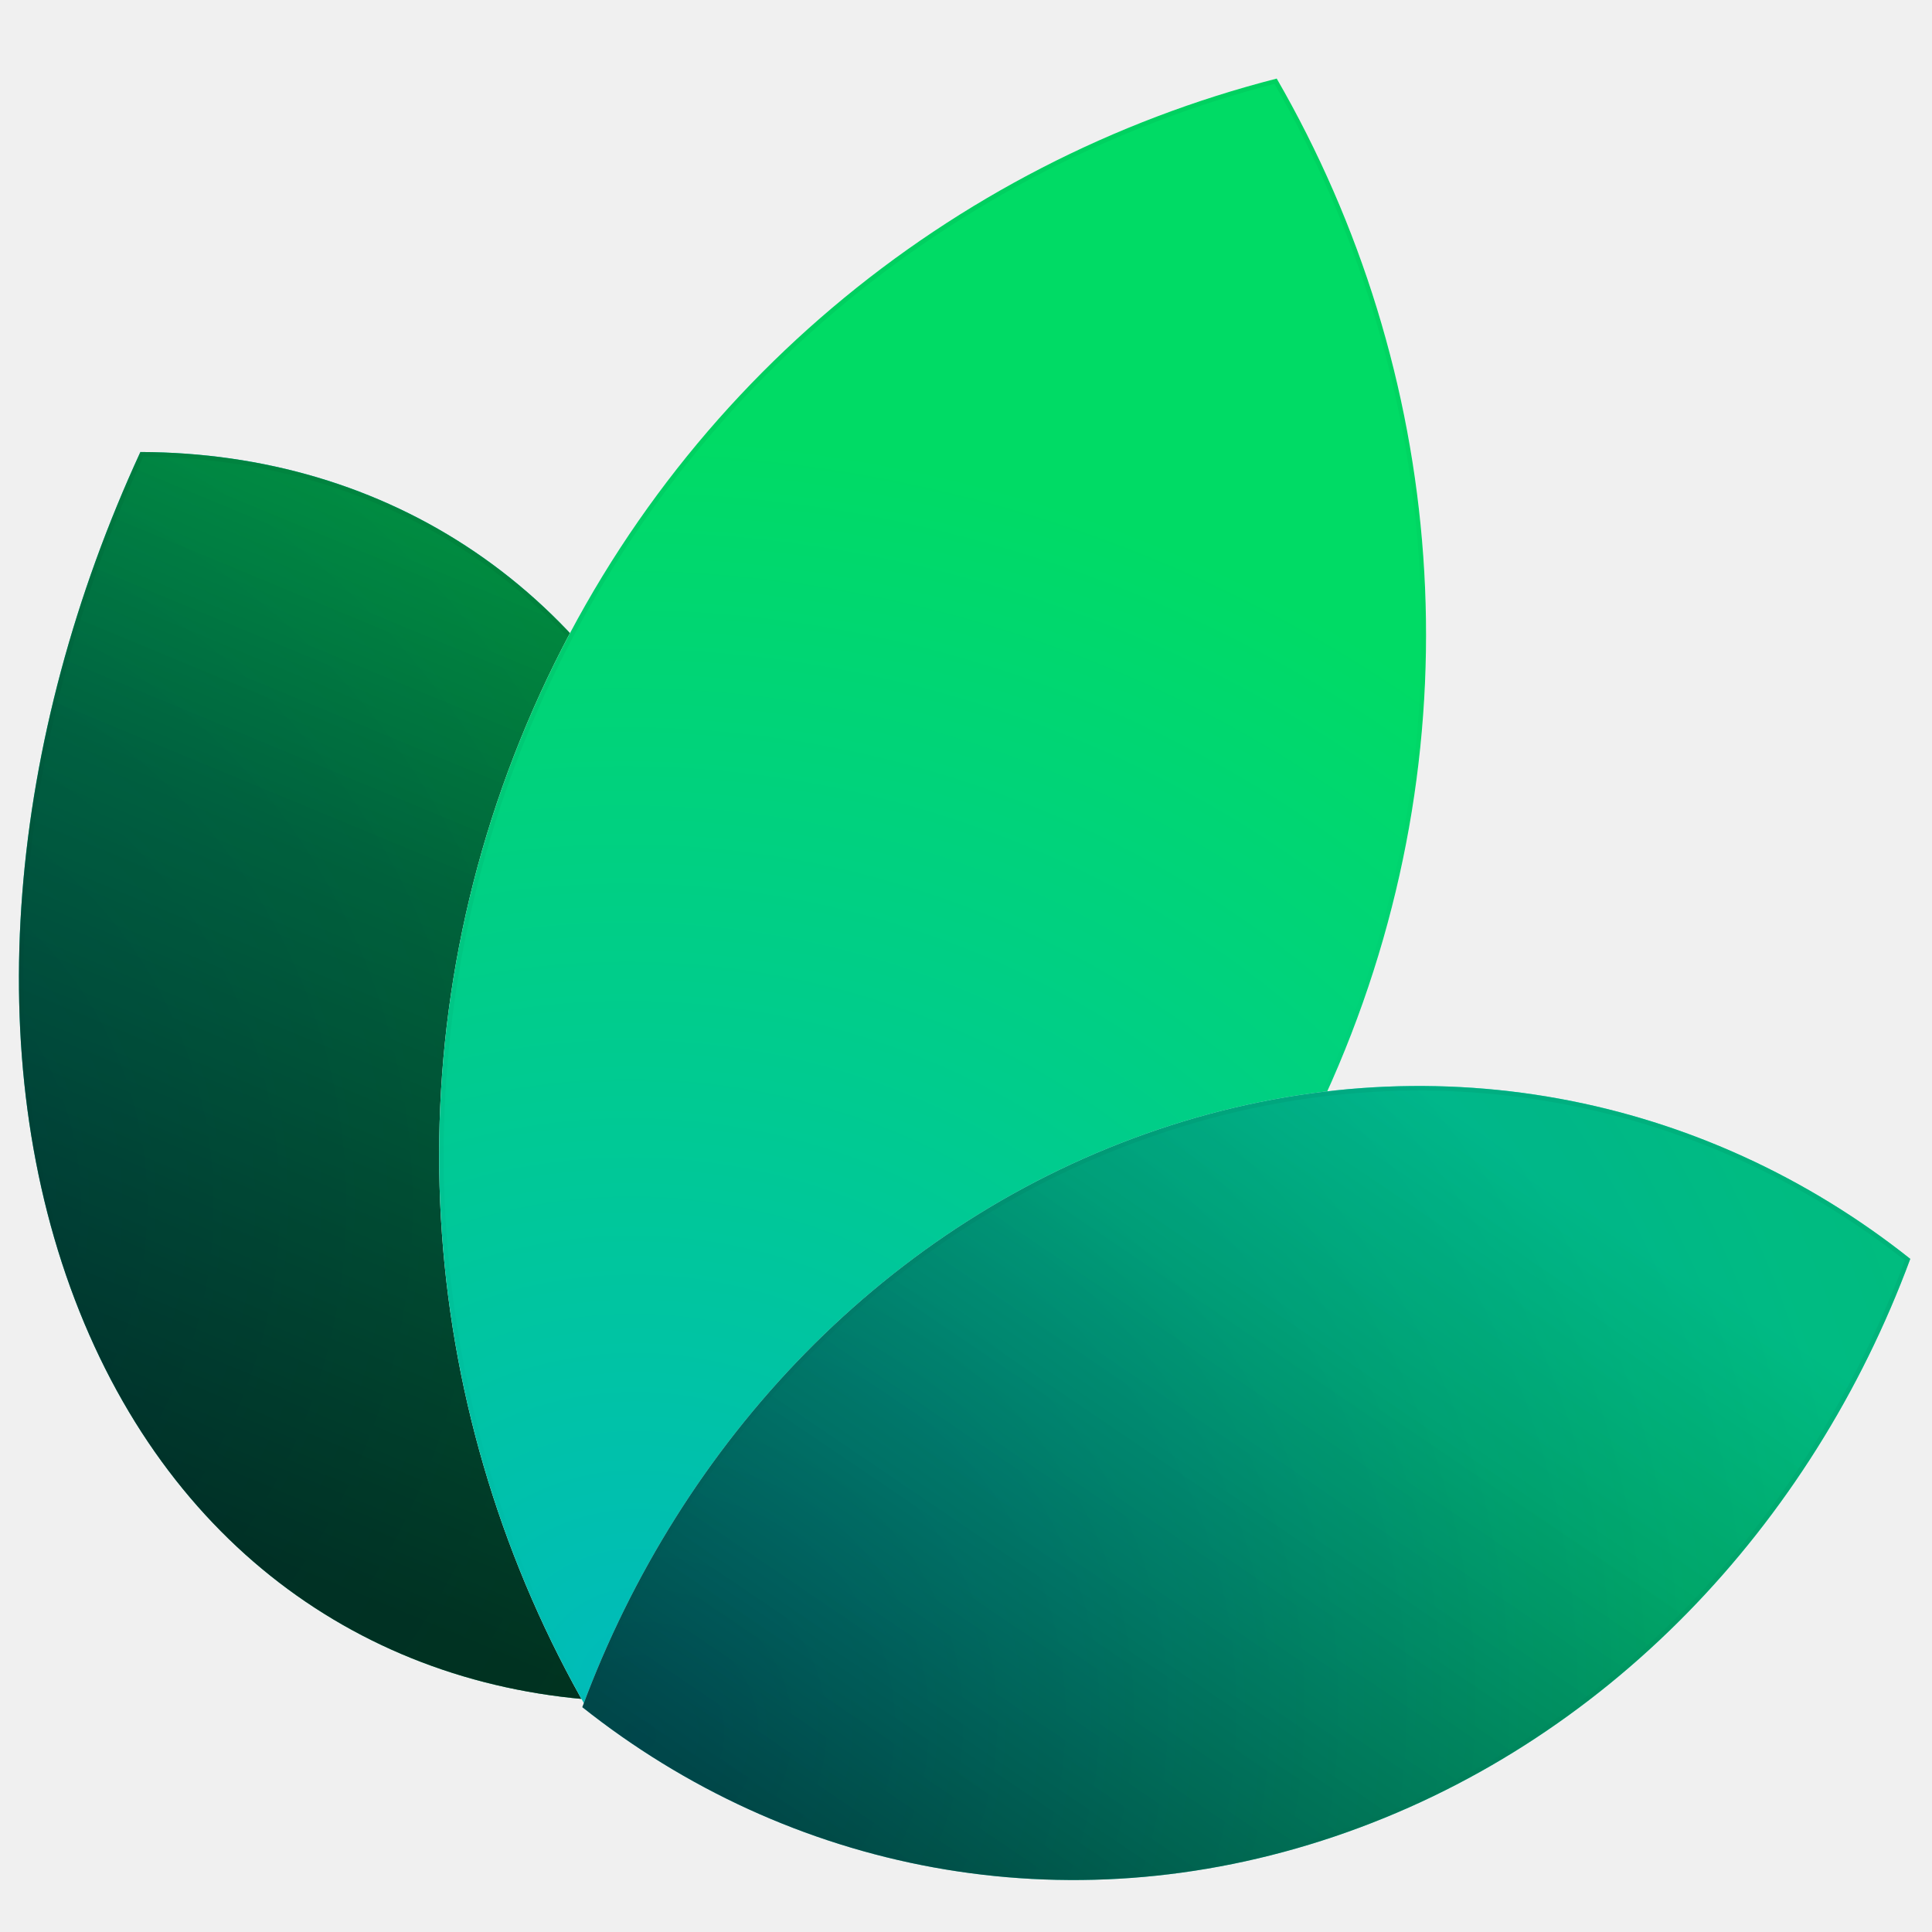
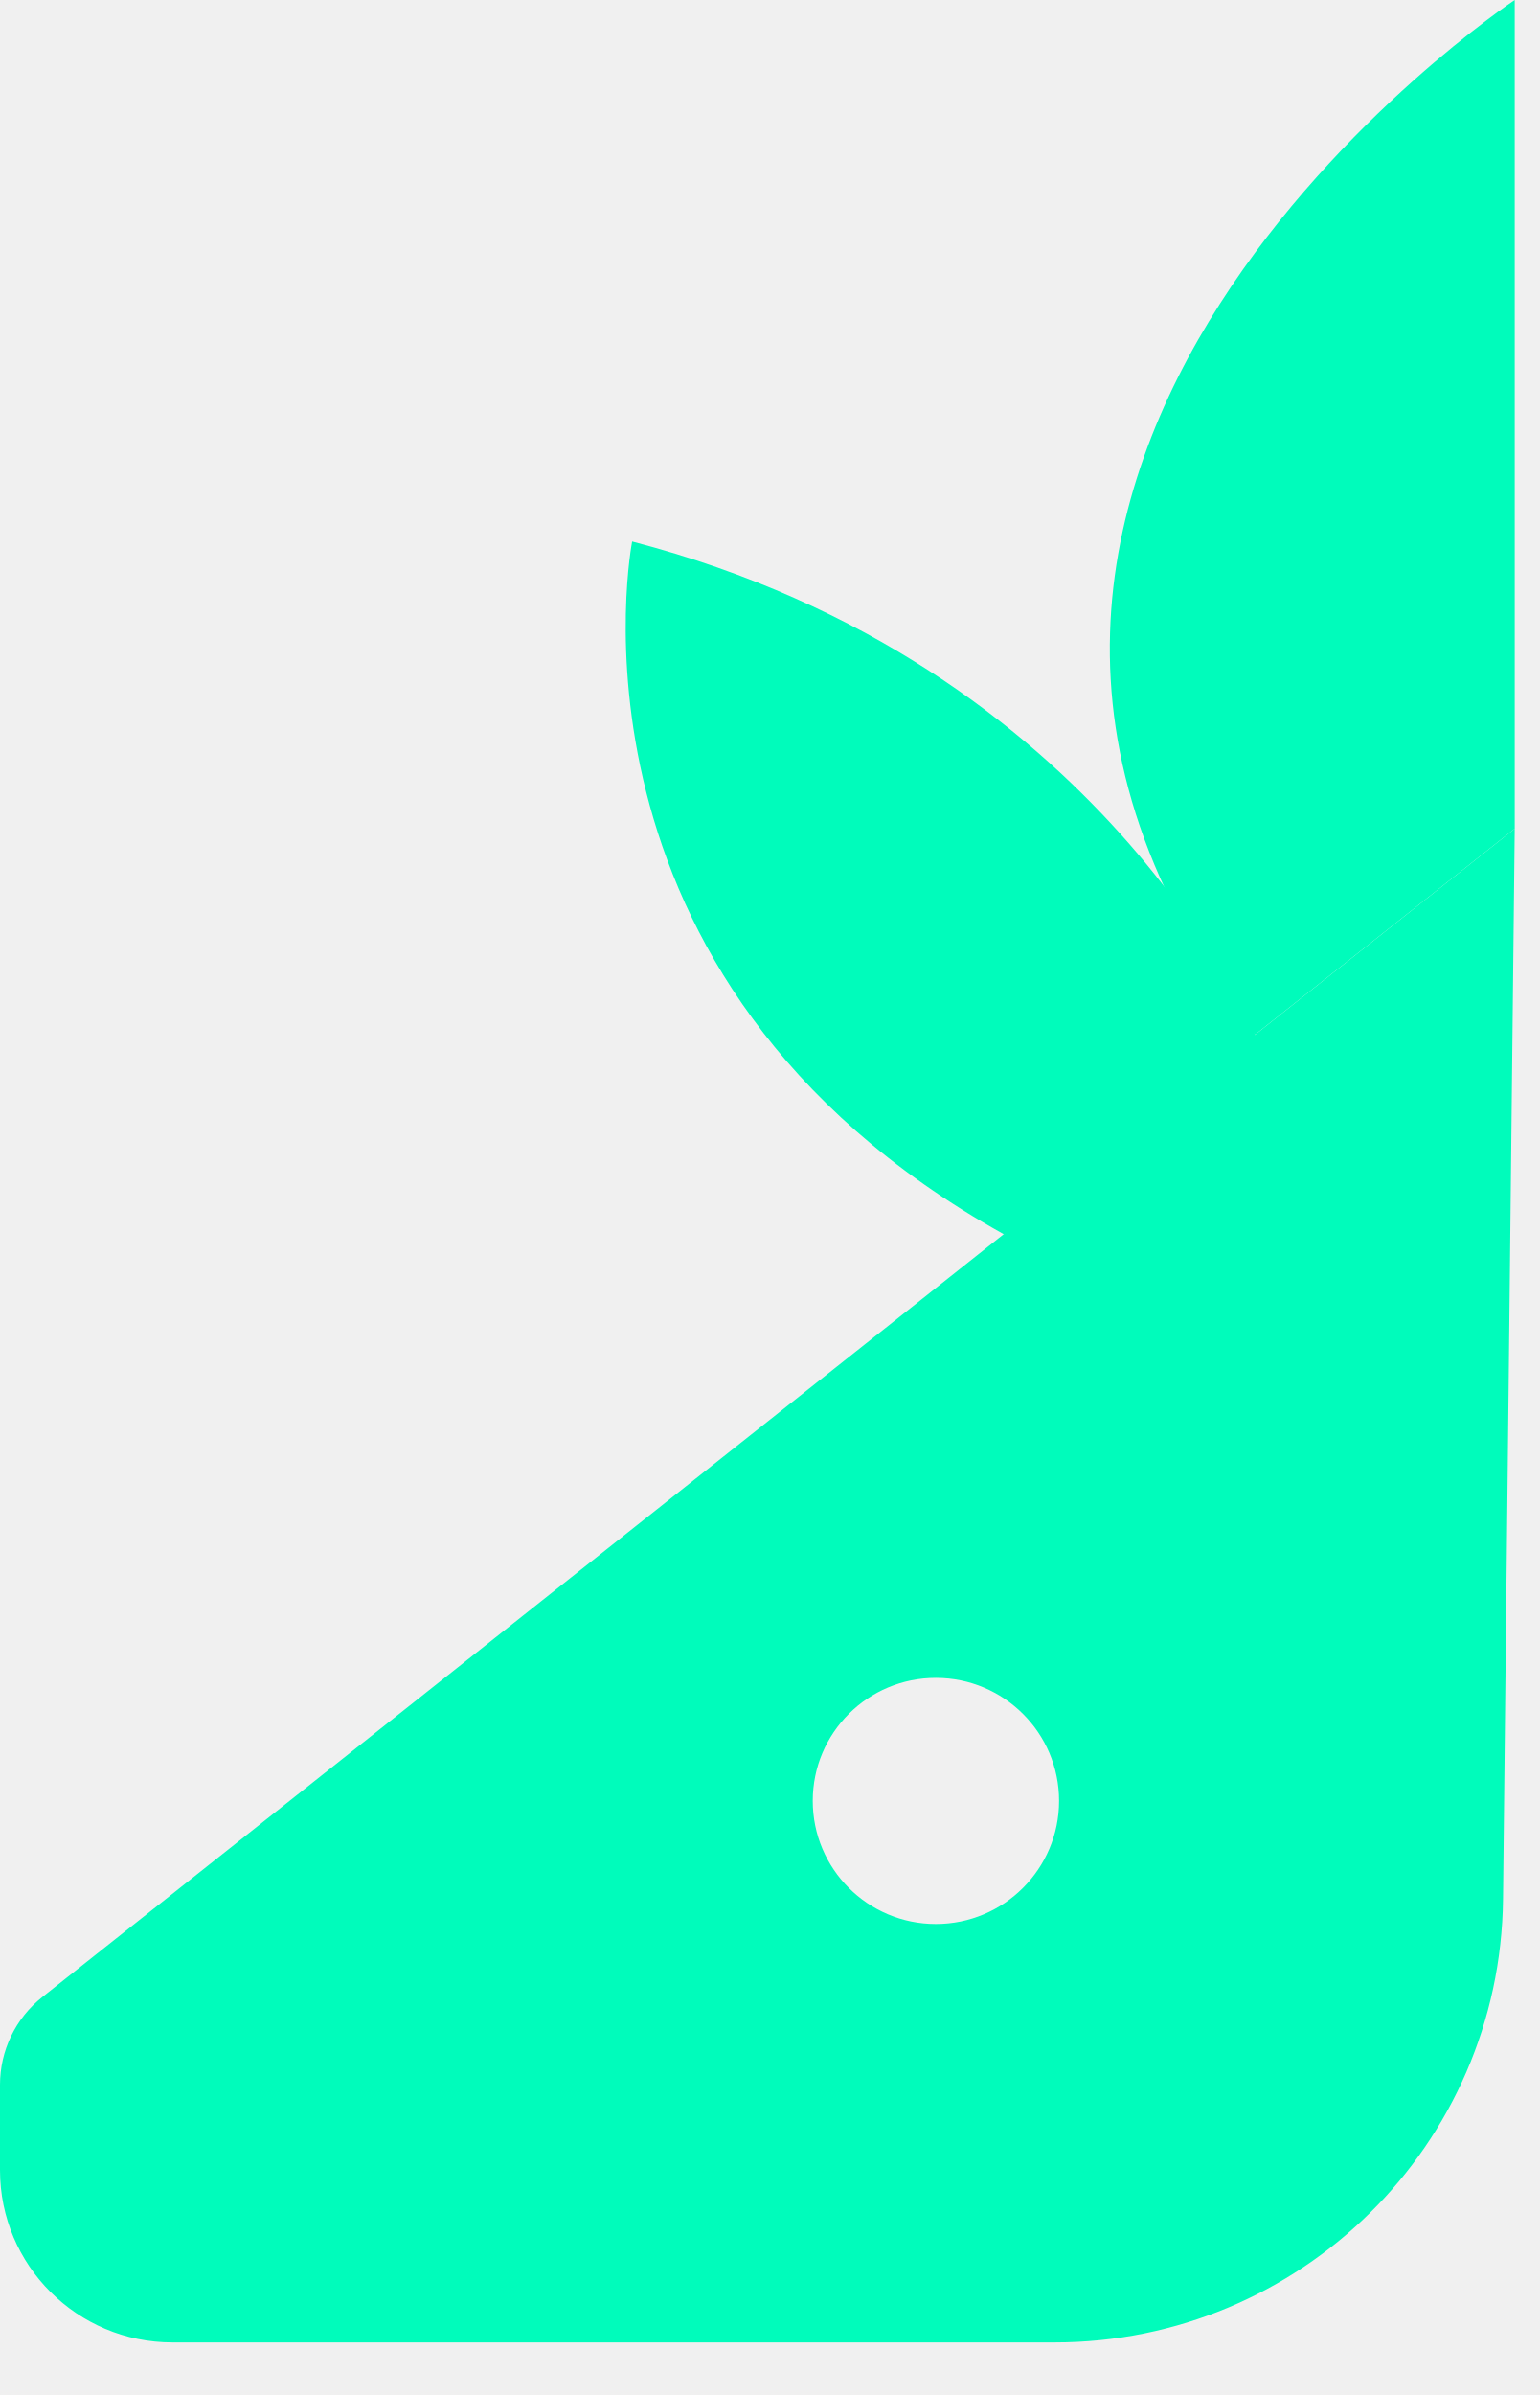
- <svg xmlns="http://www.w3.org/2000/svg" width="24" height="24" viewBox="0 0 24 24" fill="none">
-   <path d="M7.953 21.139C4.896 21.13 2.255 19.458 0.987 16.29C-0.28 13.121 0.109 9.163 1.744 5.615C4.801 5.624 7.442 7.296 8.71 10.465C9.977 13.633 9.588 17.591 7.953 21.139Z" fill="white" />
-   <path d="M7.953 21.139C4.896 21.13 2.255 19.458 0.987 16.29C-0.28 13.121 0.109 9.163 1.744 5.615C4.801 5.624 7.442 7.296 8.71 10.465C9.977 13.633 9.588 17.591 7.953 21.139Z" fill="url(#paint0_radial_101_2703)" />
-   <path d="M7.953 21.139C4.896 21.13 2.255 19.458 0.987 16.29C-0.28 13.121 0.109 9.163 1.744 5.615C4.801 5.624 7.442 7.296 8.71 10.465C9.977 13.633 9.588 17.591 7.953 21.139Z" fill="black" fill-opacity="0.5" style="mix-blend-mode:hard-light" />
-   <path d="M7.953 21.139C4.896 21.13 2.255 19.458 0.987 16.29C-0.28 13.121 0.109 9.163 1.744 5.615C4.801 5.624 7.442 7.296 8.71 10.465C9.977 13.633 9.588 17.591 7.953 21.139Z" fill="url(#paint1_linear_101_2703)" fill-opacity="0.5" style="mix-blend-mode:hard-light" />
-   <path d="M8.684 10.476C9.945 13.63 9.561 17.572 7.935 21.111C4.897 21.096 2.274 19.431 1.013 16.279C-0.248 13.124 0.136 9.182 1.762 5.643C4.8 5.659 7.423 7.324 8.684 10.476Z" stroke="url(#paint2_linear_101_2703)" stroke-opacity="0.05" stroke-width="0.056" />
-   <path d="M7.31 21.257C11.354 20.221 14.884 17.375 16.628 13.236C18.373 9.097 17.945 4.587 15.86 0.976C11.816 2.012 8.287 4.858 6.542 8.998C4.797 13.137 5.225 17.646 7.31 21.257Z" fill="white" />
-   <path d="M7.31 21.257C11.354 20.221 14.884 17.375 16.628 13.236C18.373 9.097 17.945 4.587 15.86 0.976C11.816 2.012 8.287 4.858 6.542 8.998C4.797 13.137 5.225 17.646 7.31 21.257Z" fill="url(#paint3_radial_101_2703)" />
-   <path d="M16.603 13.225C14.864 17.349 11.351 20.187 7.324 21.225C5.253 17.624 4.829 13.132 6.568 9.009C8.306 4.885 11.819 2.047 15.846 1.009C17.918 4.61 18.341 9.101 16.603 13.225Z" stroke="url(#paint4_linear_101_2703)" stroke-opacity="0.05" stroke-width="0.056" />
-   <path d="M7.234 21.207C9.789 23.237 13.21 23.951 16.577 22.814C19.944 21.677 22.506 18.945 23.73 15.638C21.175 13.608 17.754 12.894 14.387 14.031C11.02 15.168 8.458 17.901 7.234 21.207Z" fill="white" />
-   <path d="M7.234 21.207C9.789 23.237 13.21 23.951 16.577 22.814C19.944 21.677 22.506 18.945 23.73 15.638C21.175 13.608 17.754 12.894 14.387 14.031C11.02 15.168 8.458 17.901 7.234 21.207Z" fill="url(#paint5_radial_101_2703)" />
-   <path d="M7.234 21.207C9.789 23.237 13.21 23.951 16.577 22.814C19.944 21.677 22.506 18.945 23.73 15.638C21.175 13.608 17.754 12.894 14.387 14.031C11.02 15.168 8.458 17.901 7.234 21.207Z" fill="black" fill-opacity="0.2" style="mix-blend-mode:hard-light" />
-   <path d="M7.234 21.207C9.789 23.237 13.21 23.951 16.577 22.814C19.944 21.677 22.506 18.945 23.73 15.638C21.175 13.608 17.754 12.894 14.387 14.031C11.02 15.168 8.458 17.901 7.234 21.207Z" fill="url(#paint6_linear_101_2703)" fill-opacity="0.5" style="mix-blend-mode:hard-light" />
-   <path d="M16.568 22.787C13.218 23.918 9.814 23.212 7.267 21.198C8.492 17.907 11.044 15.189 14.396 14.058C17.747 12.927 21.15 13.633 23.697 15.648C22.472 18.938 19.92 21.656 16.568 22.787Z" stroke="url(#paint7_linear_101_2703)" stroke-opacity="0.05" stroke-width="0.056" />
+ <svg xmlns="http://www.w3.org/2000/svg" width="27" height="42" viewBox="0 0 27 42" fill="none">
+   <g clip-path="url(#clip0_35_5)">
+     <path d="M22.018 18.143C22.018 18.143 19.37 11.655 11.089 9.496C11.089 9.496 9.577 17.173 17.606 21.643C17.606 21.643 20.738 20.718 20.953 20.647C21.168 20.575 22.018 18.143 22.018 18.143Z" fill="#00FCBB" />
+     <path d="M0 36.56V38.057C0 39.726 1.354 41.078 3.024 41.078H18.499C22.811 41.078 26.32 37.61 26.366 33.303L26.571 14.532L0.744 35.02C0.273 35.393 0 35.96 0 36.56ZM16.417 33.74C15.224 33.74 14.257 32.773 14.257 31.581C14.257 30.389 15.224 29.424 16.417 29.424C17.61 29.424 18.578 30.39 18.578 31.581C18.578 32.772 17.61 33.74 16.417 33.74Z" fill="#00FCBB" />
+     <path d="M26.571 14.532V0C26.571 0 14.298 8.158 22.018 18.143L26.571 14.532Z" fill="#00FCBB" />
+   </g>
  <defs>
-     <radialGradient id="paint0_radial_101_2703" cx="0" cy="0" r="1" gradientUnits="userSpaceOnUse" gradientTransform="translate(-3.00503 15.023) rotate(-10.029) scale(17.9572 17.784)">
-       <stop stop-color="#00B0BB" />
-       <stop offset="1" stop-color="#00DB65" />
-     </radialGradient>
-     <linearGradient id="paint1_linear_101_2703" x1="7.39" y1="4.813" x2="1.63" y2="18.689" gradientUnits="userSpaceOnUse">
-       <stop stop-color="#18E299" />
-       <stop offset="1" />
-     </linearGradient>
-     <linearGradient id="paint2_linear_101_2703" x1="7.948" y1="8.016" x2="1.761" y2="18.746" gradientUnits="userSpaceOnUse">
-       <stop />
-       <stop offset="1" stop-opacity="0" />
-     </linearGradient>
-     <radialGradient id="paint3_radial_101_2703" cx="0" cy="0" r="1" gradientUnits="userSpaceOnUse" gradientTransform="translate(8.11404 20.8822) rotate(-75.7542) scale(21.6246 23.7772)">
-       <stop stop-color="#00BBBB" />
-       <stop offset="0.713" stop-color="#00DB65" />
-     </radialGradient>
-     <linearGradient id="paint4_linear_101_2703" x1="7.602" y1="5.871" x2="15.556" y2="16.372" gradientUnits="userSpaceOnUse">
-       <stop />
-       <stop offset="1" stop-opacity="0" />
-     </linearGradient>
-     <radialGradient id="paint5_radial_101_2703" cx="0" cy="0" r="1" gradientUnits="userSpaceOnUse" gradientTransform="translate(7.84537 21.5181) rotate(-20.3525) scale(18.5603 17.32)">
-       <stop stop-color="#00B0BB" />
-       <stop offset="1" stop-color="#00DB65" />
-     </radialGradient>
-     <linearGradient id="paint6_linear_101_2703" x1="16.808" y1="13.007" x2="10.041" y2="22.994" gradientUnits="userSpaceOnUse">
-       <stop stop-color="#00B1BC" />
-       <stop offset="1" />
-     </linearGradient>
-     <linearGradient id="paint7_linear_101_2703" x1="16.808" y1="13.007" x2="14.169" y2="23.841" gradientUnits="userSpaceOnUse">
-       <stop />
-       <stop offset="1" stop-opacity="0" />
-     </linearGradient>
+     <clipPath id="clip0_35_5">
+       <rect width="26.571" height="41.078" fill="white" />
+     </clipPath>
  </defs>
</svg>
